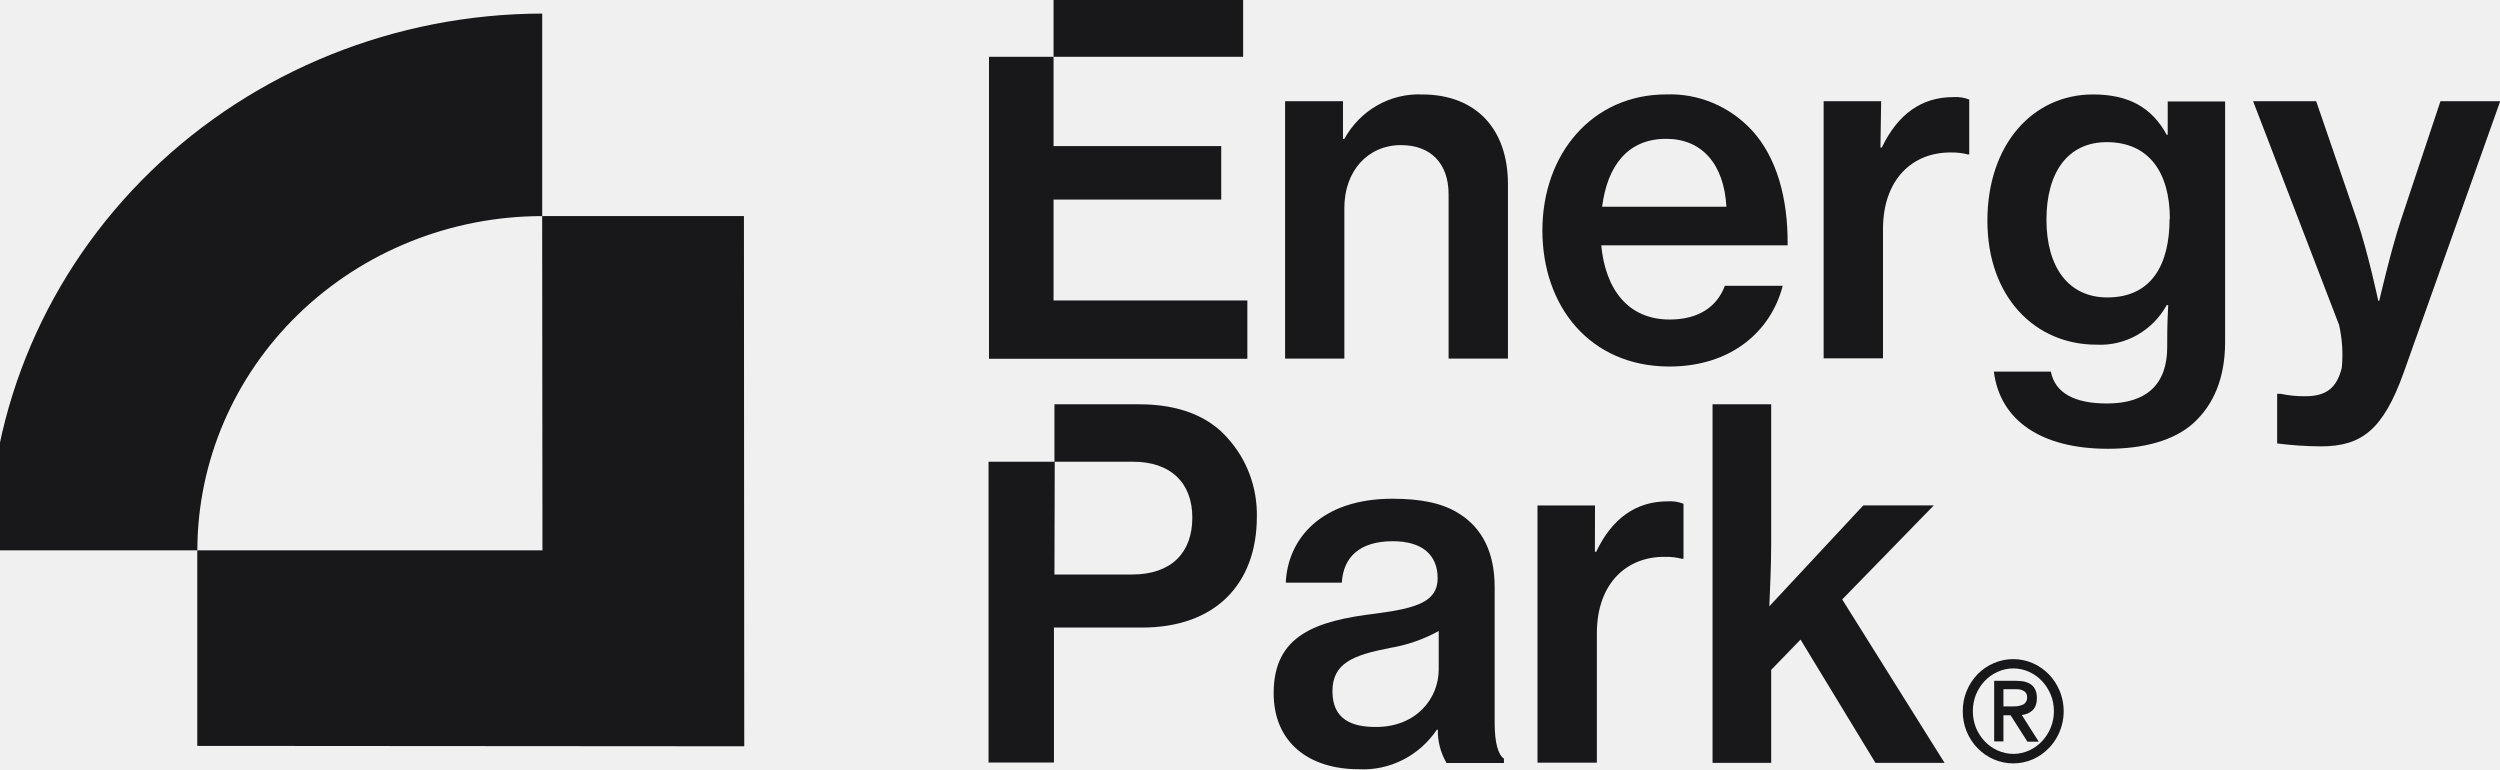
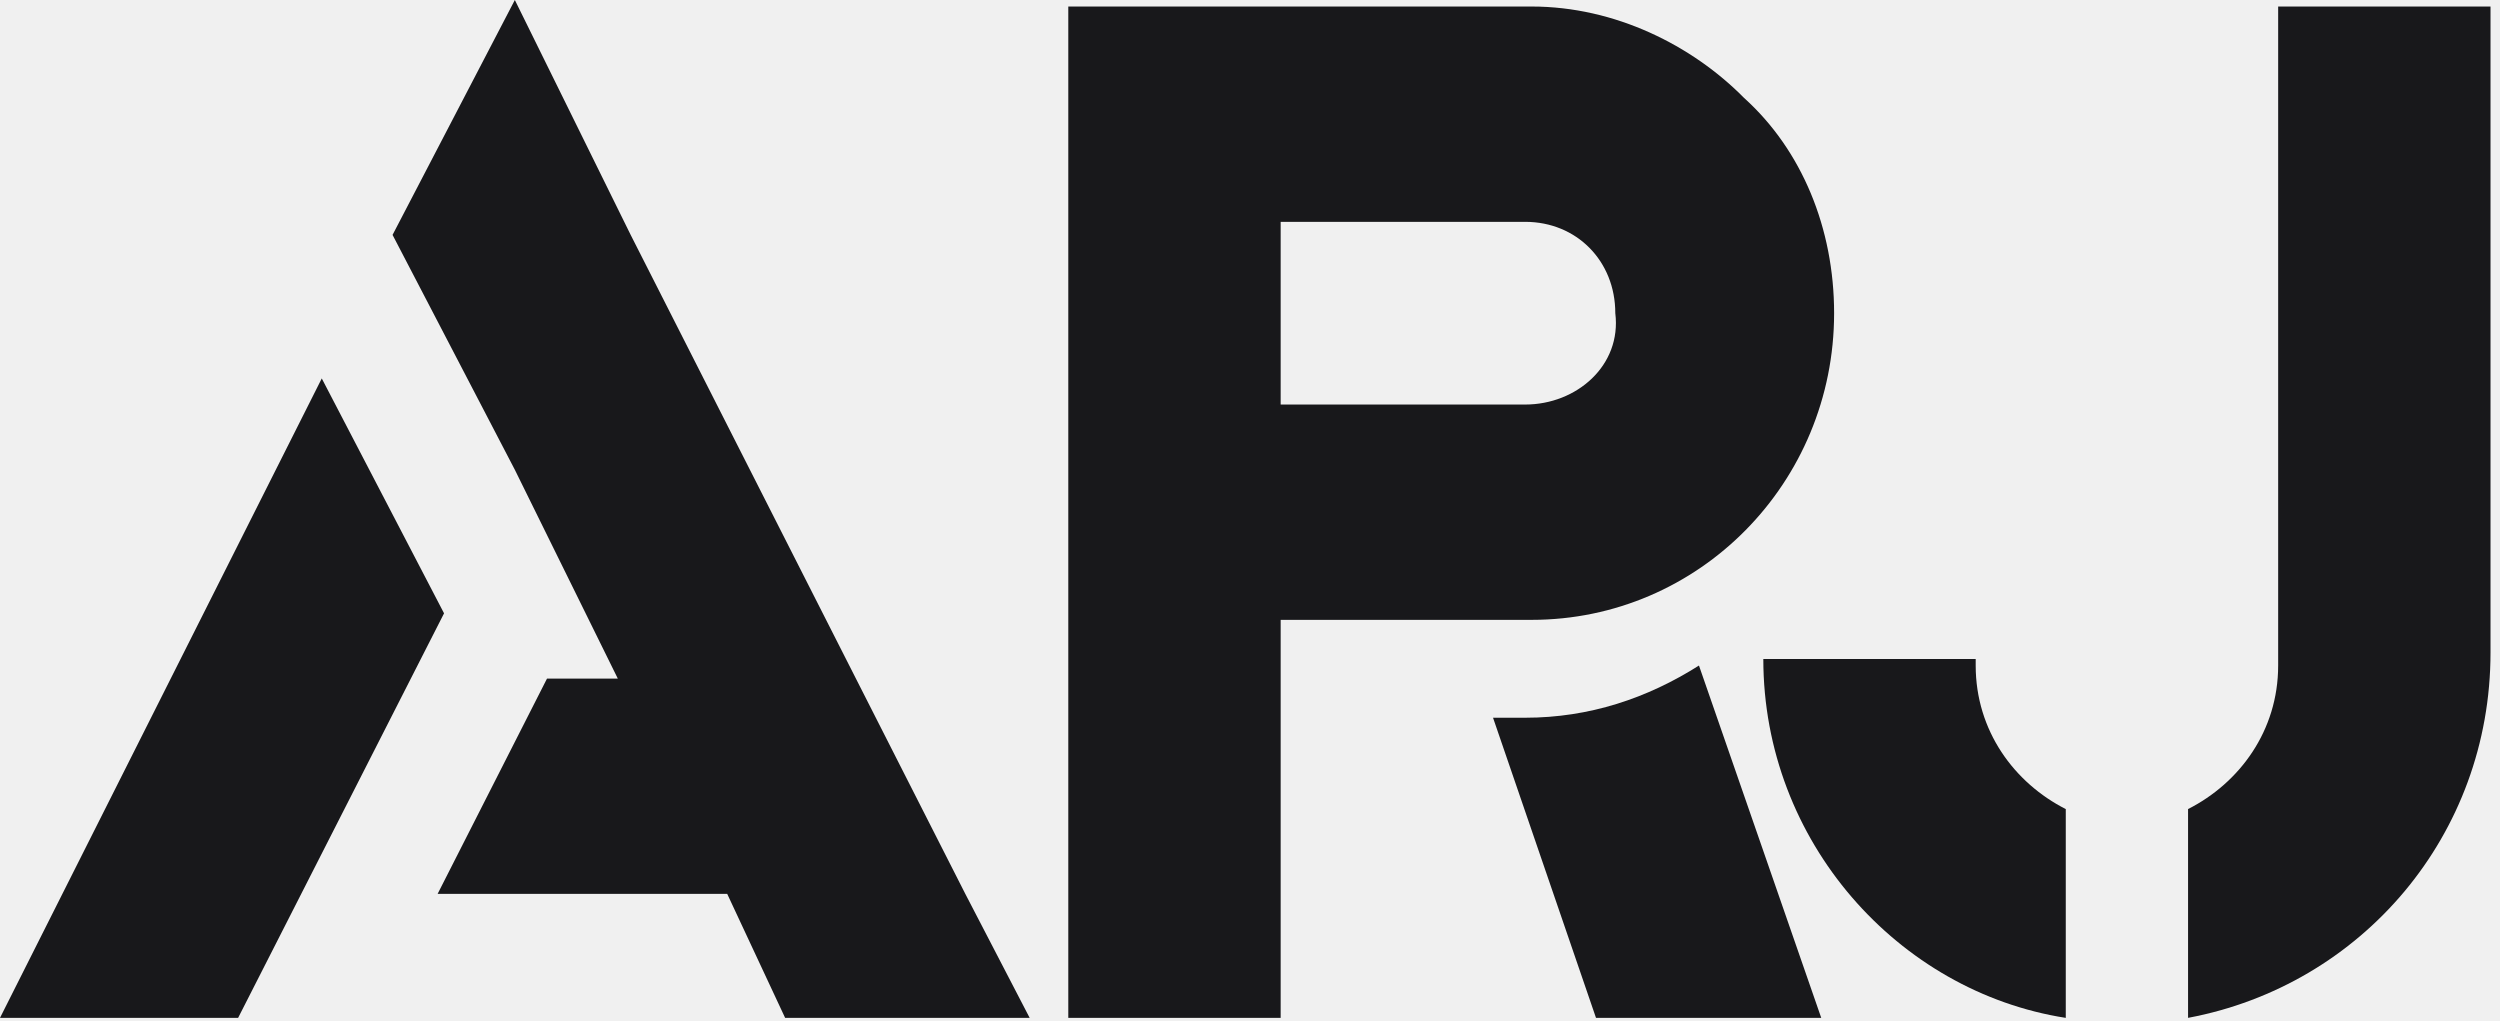
- <svg xmlns="http://www.w3.org/2000/svg" width="117" height="36" viewBox="0 0 117 36" fill="none">
-   <g clip-path="url(#clip0_293_2365)">
-     <path d="M49.306 2.658V0H58.179V2.658H49.306V6.837H57.154V9.34H49.306V14.062H58.376V16.791H46.285V2.658H49.306Z" fill="#18181B" />
-     <path d="M62.852 6.498H62.916C63.279 5.841 63.809 5.3 64.45 4.934C65.091 4.567 65.817 4.39 66.549 4.42C69.062 4.42 70.572 6.021 70.572 8.618V16.782H67.794V9.09C67.794 7.674 66.984 6.791 65.566 6.791C64.01 6.791 62.916 8.009 62.916 9.723V16.782H60.143V4.737H62.852V6.498Z" fill="#18181B" />
-     <path d="M72.184 10.784C72.184 7.196 74.522 4.419 77.977 4.419C78.726 4.391 79.471 4.527 80.165 4.818C80.858 5.11 81.484 5.55 82 6.11C83.135 7.351 83.684 9.25 83.661 11.483H74.939C75.135 13.556 76.206 14.954 78.142 14.954C79.478 14.954 80.353 14.368 80.723 13.377H83.432C82.865 15.544 80.984 17.154 78.119 17.154C74.412 17.145 72.184 14.345 72.184 10.784ZM74.98 9.675H80.796C80.686 7.691 79.661 6.497 77.977 6.497C76.16 6.497 75.222 7.781 74.98 9.67V9.675Z" fill="#18181B" />
-     <path d="M88.005 6.904H88.069C88.815 5.346 89.927 4.544 91.414 4.544C91.668 4.526 91.922 4.565 92.16 4.657V7.226H92.091C91.841 7.162 91.585 7.132 91.327 7.136C89.496 7.112 88.124 8.401 88.124 10.725V16.769H85.346V4.737H88.037L88.005 6.904Z" fill="#18181B" />
-     <path d="M93.312 17.391H95.98C96.177 18.387 97.074 18.883 98.607 18.883C100.465 18.883 101.426 17.981 101.426 16.244V15.951C101.426 15.294 101.449 14.685 101.472 14.279H101.403C101.073 14.873 100.589 15.36 100.007 15.687C99.424 16.013 98.765 16.167 98.103 16.13C95.261 16.13 93.01 13.92 93.01 10.332C93.01 6.743 95.151 4.42 97.948 4.42C99.591 4.42 100.694 5.005 101.403 6.309H101.449V4.75H104.135V16.008C104.135 17.703 103.59 18.94 102.671 19.785C101.751 20.63 100.291 21.003 98.648 21.003C95.522 21.003 93.6 19.672 93.312 17.391ZM101.549 10.242C101.549 8.098 100.588 6.653 98.597 6.653C96.767 6.653 95.774 8.07 95.774 10.285C95.774 12.499 96.804 13.92 98.62 13.92C100.726 13.92 101.536 12.339 101.536 10.242H101.549Z" fill="#18181B" />
-     <path d="M106.571 20.753V18.43H106.736C107.117 18.512 107.505 18.55 107.894 18.543C108.832 18.543 109.358 18.184 109.596 17.212C109.661 16.54 109.618 15.862 109.468 15.205L105.445 4.736H108.397L110.319 10.332C110.823 11.819 111.303 14.076 111.303 14.076H111.349C111.349 14.076 111.871 11.8 112.351 10.332L114.214 4.736H117.01L112.484 17.462C111.523 20.125 110.516 20.89 108.612 20.89C107.93 20.885 107.248 20.84 106.571 20.753Z" fill="#18181B" />
-     <path d="M49.348 21.608V18.921H53.33C55.16 18.921 56.565 19.483 57.448 20.498C58.353 21.493 58.845 22.813 58.821 24.176C58.821 27.335 56.876 29.37 53.444 29.37H49.325V35.688H46.264V21.608H49.348ZM49.348 26.887H52.977C54.84 26.887 55.801 25.848 55.801 24.224C55.801 22.599 54.794 21.608 53.023 21.608H49.362L49.348 26.887Z" fill="#18181B" />
-     <path d="M67.291 34.149H67.245C66.838 34.754 66.288 35.24 65.647 35.564C65.007 35.888 64.297 36.038 63.584 36C61.296 36 59.607 34.782 59.607 32.435C59.607 29.706 61.617 29.05 64.394 28.714C66.321 28.464 67.282 28.148 67.282 27.066C67.282 25.985 66.582 25.329 65.181 25.329C63.63 25.329 62.866 26.075 62.797 27.27H60.175C60.262 25.215 61.836 23.341 65.159 23.341C66.495 23.341 67.52 23.544 68.289 24.04C69.378 24.72 69.95 25.872 69.95 27.473V33.809C69.95 34.806 70.124 35.325 70.385 35.505V35.708H67.698C67.422 35.239 67.28 34.698 67.291 34.149ZM67.332 31.316V29.531C66.618 29.925 65.844 30.193 65.044 30.325C63.342 30.66 62.358 31.023 62.358 32.355C62.358 33.687 63.296 34.022 64.367 34.022C66.284 34.036 67.332 32.685 67.332 31.33V31.316Z" fill="#18181B" />
-     <path d="M74.641 25.824H74.701C75.442 24.266 76.559 23.463 78.046 23.463C78.298 23.445 78.551 23.484 78.788 23.576V26.15H78.701C78.451 26.084 78.194 26.054 77.936 26.06C76.106 26.037 74.733 27.321 74.733 29.644V35.693H71.955V23.657H74.646L74.641 25.824Z" fill="#18181B" />
-     <path d="M84.265 29.932L82.892 31.349V35.703H80.147V18.921H82.892V25.418C82.892 26.57 82.828 27.675 82.805 28.374L87.203 23.652H90.503L86.215 28.053L91.006 35.703H87.771L84.265 29.932Z" fill="#18181B" />
-     <path d="M91.858 33.28C91.855 32.955 91.917 32.634 92.041 32.335C92.279 31.747 92.733 31.281 93.304 31.037C93.594 30.911 93.905 30.846 94.219 30.846C94.533 30.846 94.844 30.911 95.134 31.037C95.414 31.16 95.668 31.336 95.885 31.556C96.101 31.78 96.273 32.044 96.393 32.335C96.577 32.783 96.627 33.277 96.537 33.754C96.446 34.231 96.219 34.67 95.885 35.013C95.67 35.236 95.415 35.413 95.134 35.537C94.844 35.662 94.533 35.727 94.219 35.727C93.905 35.727 93.594 35.662 93.304 35.537C92.736 35.289 92.283 34.823 92.041 34.238C91.916 33.935 91.854 33.609 91.858 33.28ZM96.123 33.28C96.124 33.014 96.073 32.75 95.972 32.505C95.875 32.27 95.737 32.056 95.564 31.872C95.393 31.691 95.19 31.545 94.965 31.443C94.731 31.337 94.479 31.282 94.224 31.282C93.97 31.282 93.719 31.337 93.487 31.443C93.26 31.544 93.055 31.69 92.883 31.872C92.711 32.056 92.573 32.27 92.475 32.505C92.378 32.751 92.328 33.014 92.329 33.28C92.328 33.547 92.378 33.811 92.475 34.059C92.573 34.294 92.711 34.508 92.883 34.691C93.055 34.874 93.26 35.02 93.487 35.121C93.719 35.227 93.97 35.281 94.224 35.282C94.479 35.281 94.731 35.227 94.965 35.121C95.19 35.019 95.393 34.873 95.564 34.691C95.737 34.508 95.875 34.294 95.972 34.059C96.073 33.812 96.124 33.547 96.123 33.28ZM93.327 34.696V31.863H94.379C95.011 31.863 95.326 32.132 95.326 32.666C95.329 32.783 95.311 32.9 95.272 33.01C95.238 33.099 95.186 33.179 95.121 33.246C95.052 33.308 94.975 33.357 94.892 33.393C94.805 33.427 94.714 33.451 94.622 33.464L95.413 34.71H94.883L94.095 33.473H93.761V34.696H93.327ZM93.761 32.255V33.058H94.251C94.409 33.064 94.566 33.029 94.709 32.959C94.761 32.924 94.804 32.876 94.833 32.819C94.861 32.761 94.873 32.697 94.869 32.633C94.873 32.576 94.862 32.519 94.837 32.468C94.812 32.417 94.774 32.375 94.727 32.345C94.617 32.28 94.492 32.249 94.365 32.255H93.761Z" fill="#18181B" />
-     <path d="M-0.539 25.755C-0.525 19.097 2.209 12.716 7.066 8.008C11.923 3.301 18.506 0.649 25.375 0.635L25.375 10.113C21.096 10.117 16.994 11.767 13.968 14.699C10.943 17.632 9.241 21.608 9.236 25.755L-0.539 25.755Z" fill="#18181B" />
-     <path d="M34.831 34.926L34.831 34.908L34.816 10.113L25.373 10.113L25.387 25.755L9.233 25.755L9.233 34.908L34.831 34.926Z" fill="#18181B" />
+ <svg xmlns="http://www.w3.org/2000/svg" width="174" height="71" viewBox="0 0 174 71" fill="none">
+   <g clip-path="url(#clip0_597_664)">
+     <path d="M67.186 62.215L59.572 47.229L43.895 16.349L35.833 0L27.322 16.349L35.833 32.697L42.999 47.229H38.072L30.458 62.215H50.614L54.645 70.844H71.665L67.186 62.215Z" fill="#18181B" />
+     <path d="M30.906 42.688L16.573 70.843H0L22.395 26.339L30.906 42.688Z" fill="#18181B" />
+     <path d="M106.154 28.156H89.134V15.44H106.154C109.737 15.44 112.425 18.165 112.425 21.798C112.873 25.431 109.737 28.156 106.154 28.156ZM89.134 70.844V43.142H106.602C118.248 43.142 127.654 33.605 127.654 21.798C127.654 15.895 125.414 10.445 121.383 6.812C117.8 3.179 112.425 0.454 106.602 0.454H74.353V70.844H89.134Z" fill="#18181B" />
+     <path d="M126.758 70.843H111.081L103.915 49.954H106.154C110.633 49.954 114.664 48.591 118.248 46.321L126.758 70.843Z" fill="#18181B" />
+     <path d="M143.778 56.312V70.844C132.133 69.027 122.727 58.582 122.727 45.867H137.508V46.321C137.508 50.862 140.195 54.495 143.778 56.312Z" fill="#18181B" />
+     <path d="M173.34 0.454V45.413C173.34 58.128 164.382 68.573 152.289 70.843V56.311C155.872 54.495 158.56 50.862 158.56 46.321V0.454H173.34Z" fill="#18181B" />
  </g>
  <defs>
-     <clipPath id="clip0_293_2365">
-       <rect width="117" height="36" fill="white" />
+     <clipPath id="clip0_597_664">
+       <rect width="173.34" height="70.844" fill="white" />
    </clipPath>
  </defs>
</svg>
